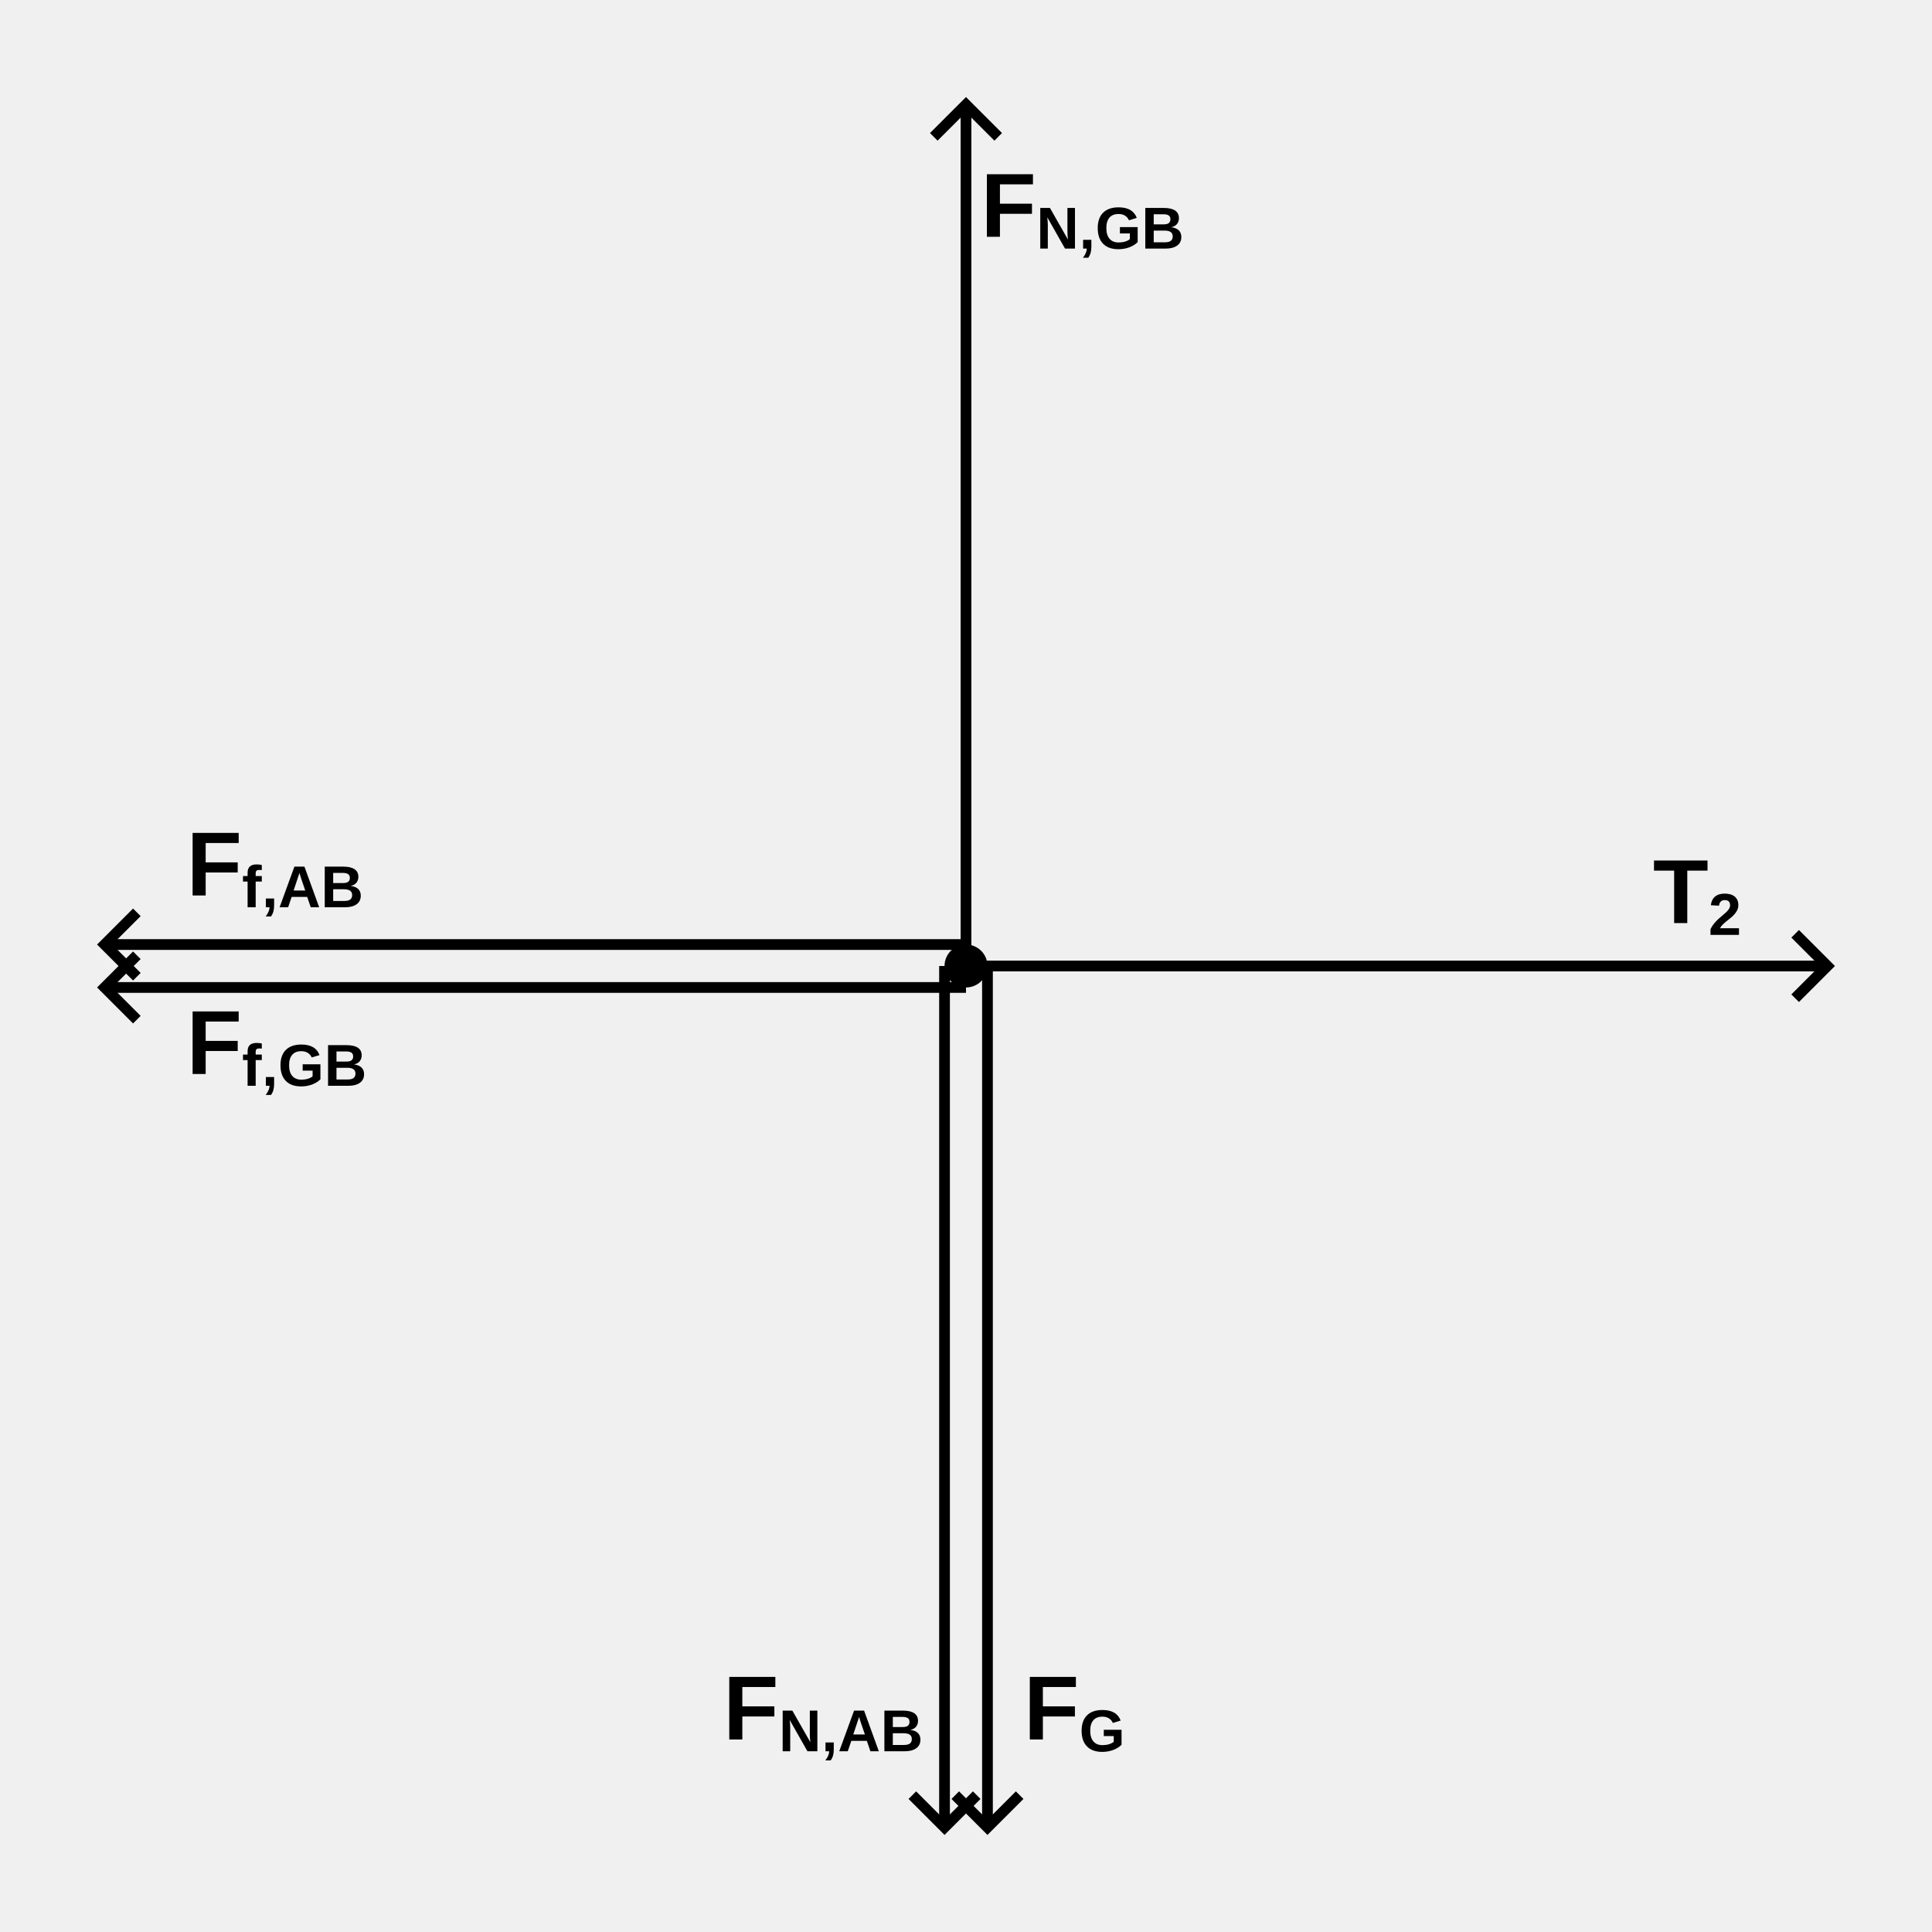
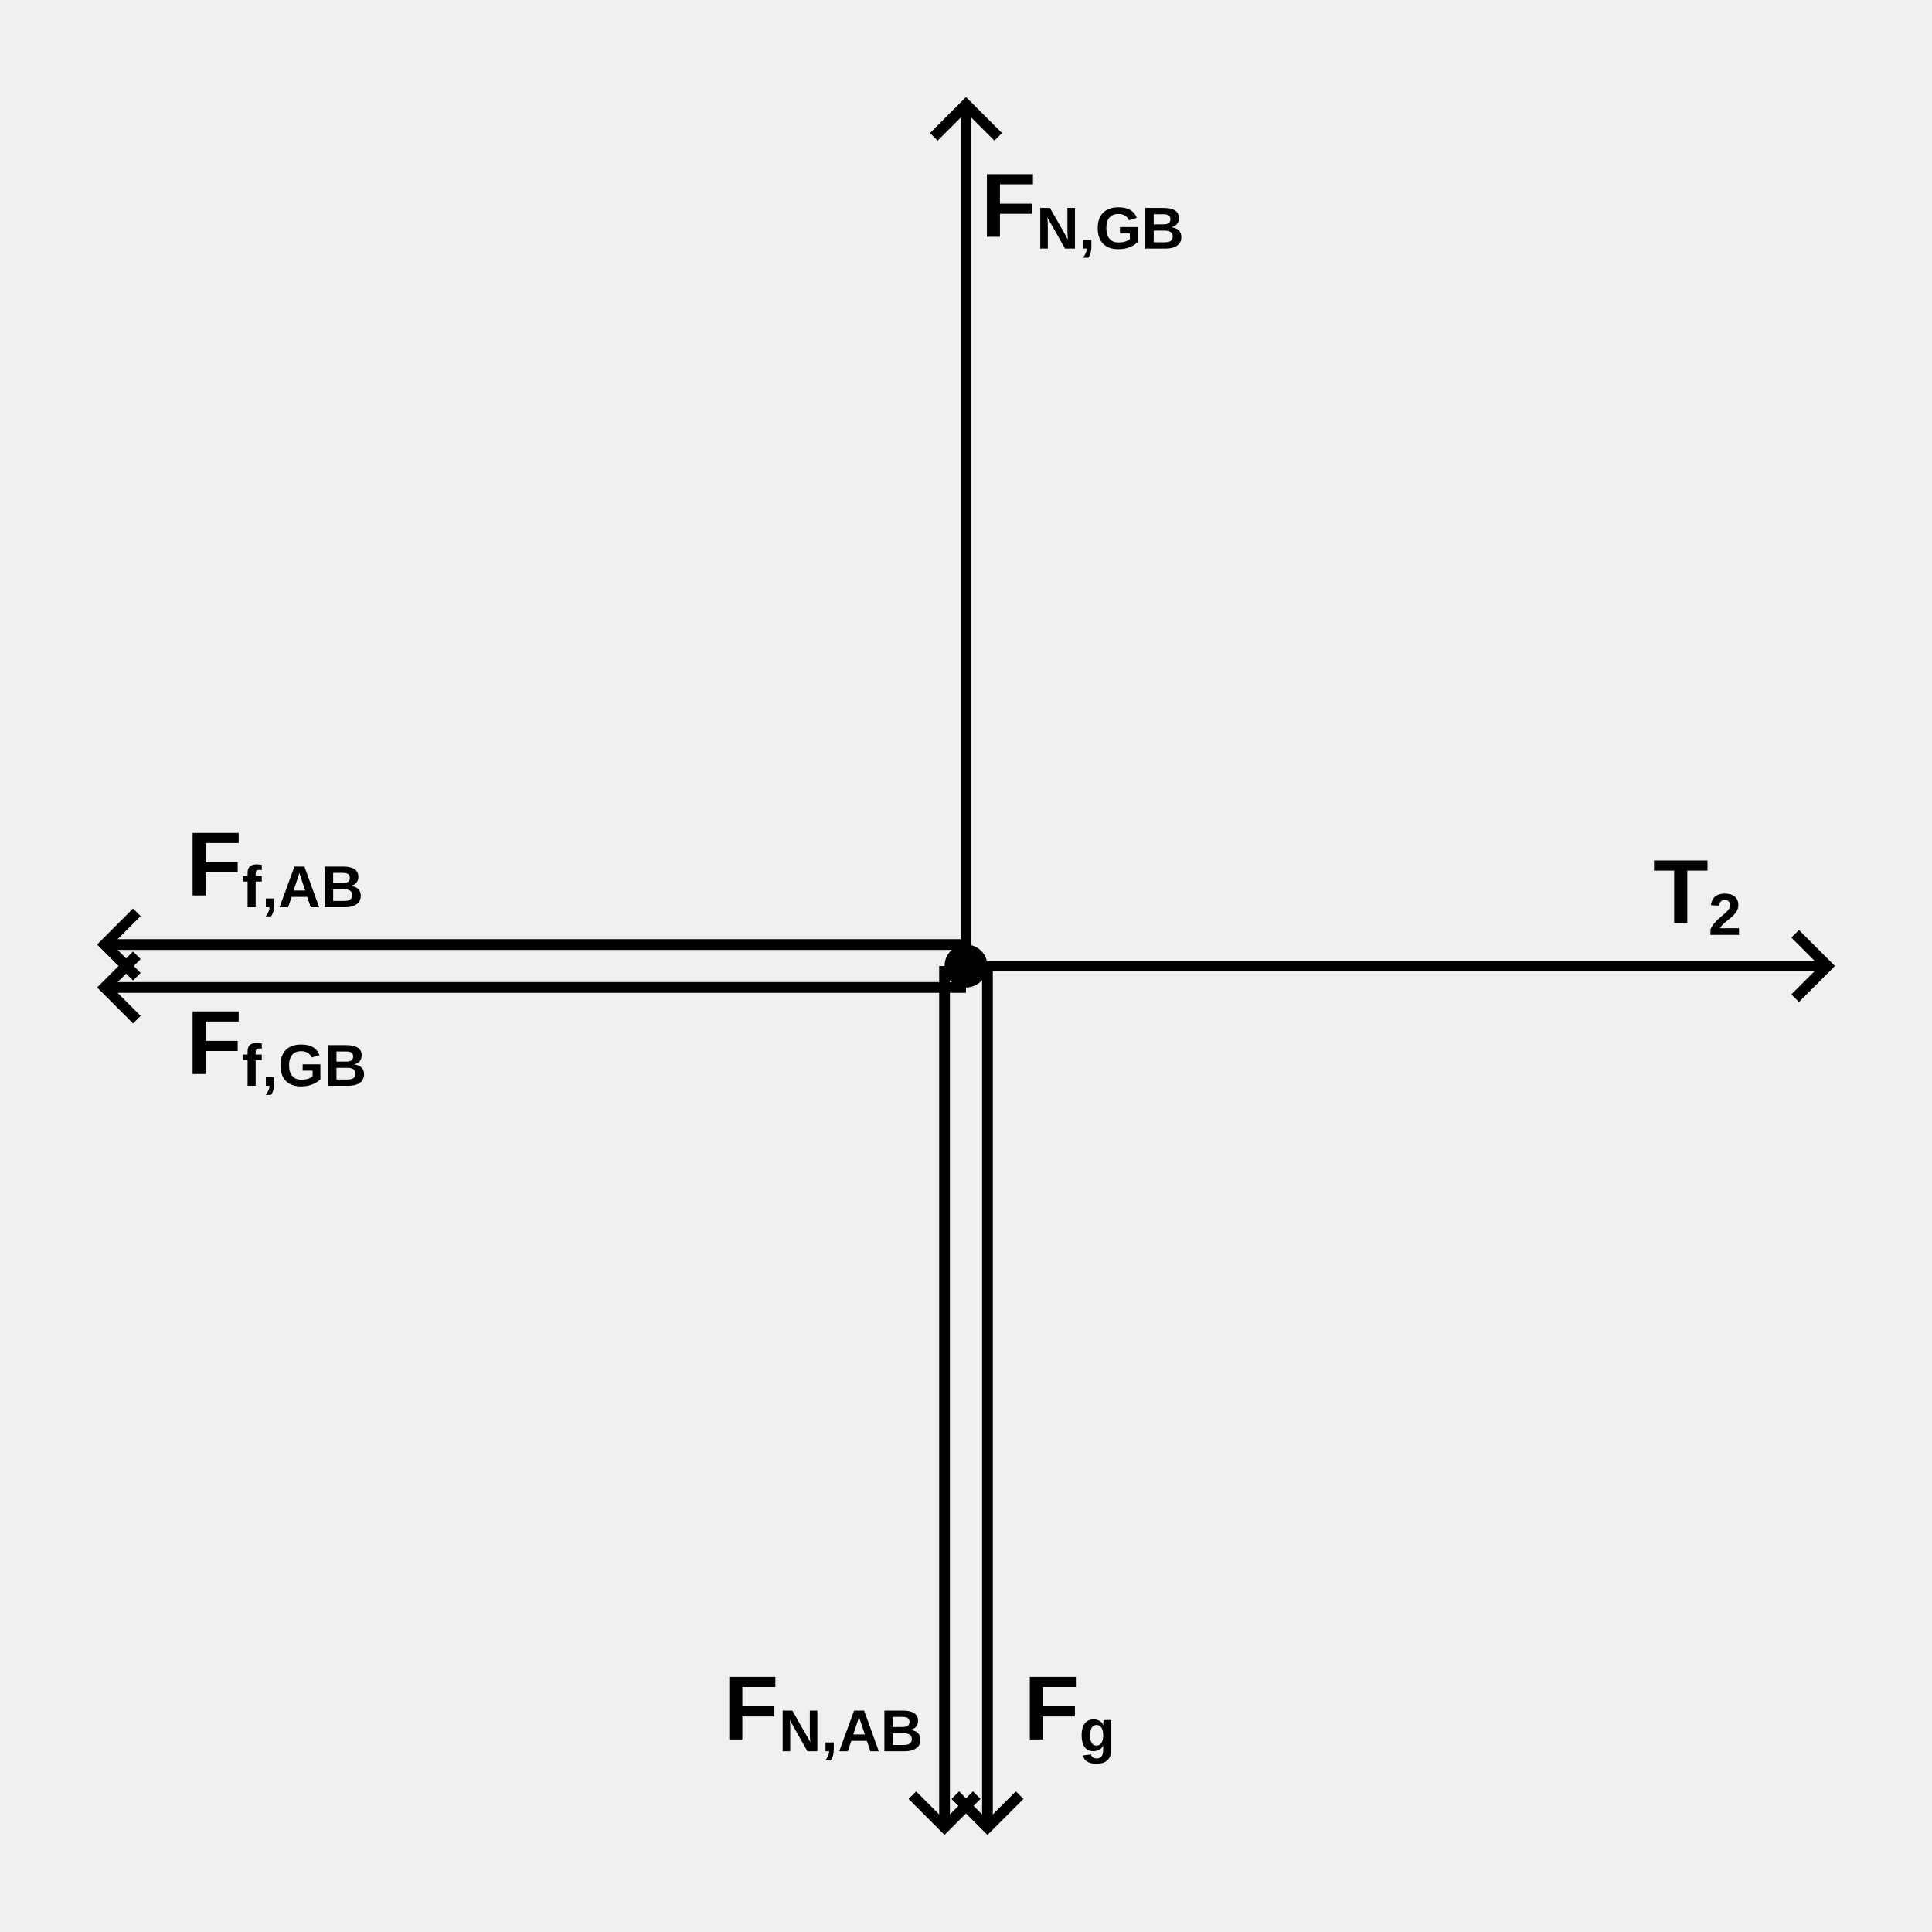
<svg xmlns="http://www.w3.org/2000/svg" width="90mm" height="90mm" viewBox="0 0 90 90" version="1.1" id="svg1">
  <defs id="defs1">
    <rect x="464.882" y="291.024" width="30.236" height="22.677" id="rect1" />
    <marker style="overflow:visible" id="marker5-3" refX="0" refY="0" orient="auto-start-reverse" markerWidth="1" markerHeight="1" viewBox="0 0 1 1" preserveAspectRatio="xMidYMid">
      <path style="fill:none;stroke:context-stroke;stroke-width:1;stroke-linecap:butt" d="M 3,-3 0,0 3,3" transform="rotate(180,0.125,0)" id="path5-3" />
    </marker>
    <marker style="overflow:visible" id="ArrowWide-4" refX="0" refY="0" orient="auto-start-reverse" markerWidth="1" markerHeight="1" viewBox="0 0 1 1" preserveAspectRatio="xMidYMid">
      <path style="fill:none;stroke:context-stroke;stroke-width:1;stroke-linecap:butt" d="M 3,-3 0,0 3,3" transform="rotate(180,0.125,0)" id="path4-1" />
    </marker>
    <marker style="overflow:visible" id="ArrowWide-1-5-1" refX="0" refY="0" orient="auto-start-reverse" markerWidth="1" markerHeight="1" viewBox="0 0 1 1" preserveAspectRatio="xMidYMid">
      <path style="fill:none;stroke:context-stroke;stroke-width:1;stroke-linecap:butt" d="M 3,-3 0,0 3,3" transform="rotate(180,0.125,0)" id="path4-5-7-3" />
    </marker>
    <marker style="overflow:visible" id="ArrowWide-1-5-7-8" refX="0" refY="0" orient="auto-start-reverse" markerWidth="1" markerHeight="1" viewBox="0 0 1 1" preserveAspectRatio="xMidYMid">
      <path style="fill:none;stroke:context-stroke;stroke-width:1;stroke-linecap:butt" d="M 3,-3 0,0 3,3" transform="rotate(180,0.125,0)" id="path4-5-7-9-7" />
    </marker>
    <marker style="overflow:visible" id="ArrowWide-1-2-4" refX="0" refY="0" orient="auto-start-reverse" markerWidth="1" markerHeight="1" viewBox="0 0 1 1" preserveAspectRatio="xMidYMid">
      <path style="fill:none;stroke:context-stroke;stroke-width:1;stroke-linecap:butt" d="M 3,-3 0,0 3,3" transform="rotate(180,0.125,0)" id="path4-5-3-2" />
    </marker>
    <marker style="overflow:visible" id="ArrowWide-1-7" refX="0" refY="0" orient="auto-start-reverse" markerWidth="1" markerHeight="1" viewBox="0 0 1 1" preserveAspectRatio="xMidYMid">
      <path style="fill:none;stroke:context-stroke;stroke-width:1;stroke-linecap:butt" d="M 3,-3 0,0 3,3" transform="rotate(180,0.125,0)" id="path4-5-79" />
    </marker>
    <rect x="464.882" y="291.024" width="69.513" height="25.75" id="rect1-4" />
    <rect x="464.882" y="291.024" width="69.513" height="25.75" id="rect1-4-5" />
    <rect x="464.882" y="291.024" width="69.513" height="25.75" id="rect1-4-7" />
    <rect x="464.882" y="291.024" width="69.513" height="25.75" id="rect1-4-7-1" />
    <rect x="464.882" y="291.024" width="69.513" height="25.75" id="rect1-4-7-1-9" />
  </defs>
  <g id="layer2" style="display:none">
    <rect style="fill:#ffffff;stroke:none;stroke-width:0.5" id="rect5" width="90" height="90" x="0" y="0" />
  </g>
  <g id="layer1" transform="translate(-50,-40)">
    <g id="g6" transform="translate(-65.00001,4.99999)">
      <path style="fill:#000000;stroke:#000000;stroke-width:0.5;stroke-dasharray:none;marker-end:url(#marker5-3)" d="M 160,80 V 40" id="path3-8" />
      <path style="fill:#000000;stroke:#000000;stroke-width:0.5;stroke-dasharray:none;marker-end:url(#ArrowWide-4)" d="m 160,80 h 40" id="path3-1-65" />
      <path style="fill:#000000;stroke:#000000;stroke-width:0.5;stroke-dasharray:none;marker-end:url(#ArrowWide-1-5-1)" d="m 160,79 -40,5e-5" id="path3-1-6-8-0" />
      <path style="fill:#000000;stroke:#000000;stroke-width:0.5;stroke-dasharray:none;marker-end:url(#ArrowWide-1-5-7-8)" d="m 160,81 -40,5e-5" id="path3-1-6-8-3-2" />
      <path style="fill:#000000;stroke:#000000;stroke-width:0.5;stroke-dasharray:none;marker-end:url(#ArrowWide-1-2-4)" d="m 159,80 5e-5,40" id="path3-1-6-1-8" />
      <path style="fill:#000000;stroke:#000000;stroke-width:0.5;stroke-dasharray:none;marker-end:url(#ArrowWide-1-7)" d="m 161,80 6e-5,40" id="path3-1-6-6" />
      <circle style="fill:#000000;fill-rule:evenodd;stroke-width:0.265" id="path2-0" cx="160" cy="80" r="1" />
    </g>
    <text xml:space="preserve" transform="matrix(0.2645833,0,0,0.2645833,3.99976,2.186854)" id="text1" style="font-weight:bold;font-size:16px;font-family:Arial;-inkscape-font-specification:'Arial Bold';writing-mode:lr-tb;direction:ltr;white-space:pre;shape-inside:url(#rect1);display:inline;fill:#000000;stroke:none;stroke-width:1.89">
-       <tspan x="464.883" y="305.436" id="tspan2">T<tspan style="font-size:65%;baseline-shift:sub" id="tspan1">2</tspan>
+       <tspan x="464.883" y="305.436" id="tspan14">T<tspan style="font-size:65%;baseline-shift:sub" id="tspan13">2</tspan>
      </tspan>
    </text>
    <text xml:space="preserve" transform="matrix(0.2645833,0,0,0.2645833,-27.31237,-29.78284)" id="text1-2" style="font-weight:bold;font-size:16px;font-family:Arial;-inkscape-font-specification:'Arial Bold';writing-mode:lr-tb;direction:ltr;white-space:pre;shape-inside:url(#rect1-4);display:inline;fill:#000000;stroke:none;stroke-width:1.89">
-       <tspan x="464.883" y="305.436" id="tspan4">F<tspan style="font-size:65%;baseline-shift:sub" id="tspan3">N,GB</tspan>
+       <tspan x="464.883" y="305.436" id="tspan16">F<tspan style="font-size:65%;baseline-shift:sub" id="tspan15">N,GB</tspan>
      </tspan>
    </text>
    <text xml:space="preserve" transform="matrix(0.2645833,0,0,0.2645833,-25.31237,40.21716)" id="text1-2-1" style="font-weight:bold;font-size:16px;font-family:Arial;-inkscape-font-specification:'Arial Bold';writing-mode:lr-tb;direction:ltr;white-space:pre;shape-inside:url(#rect1-4-5);display:inline;fill:#000000;stroke:none;stroke-width:1.89">
-       <tspan x="464.883" y="305.436" id="tspan6">F<tspan style="font-size:65%;baseline-shift:sub" id="tspan5">G</tspan>
+       <tspan x="464.883" y="305.436" id="tspan18">F<tspan style="font-size:65%;baseline-shift:sub" id="tspan17">g</tspan>
      </tspan>
    </text>
    <text xml:space="preserve" transform="matrix(0.2645833,0,0,0.2645833,-39.31237,40.21716)" id="text1-2-4" style="font-weight:bold;font-size:16px;font-family:Arial;-inkscape-font-specification:'Arial Bold';writing-mode:lr-tb;direction:ltr;white-space:pre;shape-inside:url(#rect1-4-7);display:inline;fill:#000000;stroke:none;stroke-width:1.89">
-       <tspan x="464.883" y="305.436" id="tspan8">F<tspan style="font-size:65%;baseline-shift:sub" id="tspan7">N,AB</tspan>
+       <tspan x="464.883" y="305.436" id="tspan20">F<tspan style="font-size:65%;baseline-shift:sub" id="tspan19">N,AB</tspan>
      </tspan>
    </text>
    <text xml:space="preserve" transform="matrix(0.2645833,0,0,0.2645833,-64.31237,0.9008341)" id="text1-2-4-5" style="font-weight:bold;font-size:16px;font-family:Arial;-inkscape-font-specification:'Arial Bold';writing-mode:lr-tb;direction:ltr;white-space:pre;shape-inside:url(#rect1-4-7-1);display:inline;fill:#000000;stroke:none;stroke-width:1.89">
-       <tspan x="464.883" y="305.436" id="tspan10">F<tspan style="font-size:65%;baseline-shift:sub" id="tspan9">f,AB</tspan>
+       <tspan x="464.883" y="305.436" id="tspan22">F<tspan style="font-size:65%;baseline-shift:sub" id="tspan21">f,AB</tspan>
      </tspan>
    </text>
    <text xml:space="preserve" transform="matrix(0.2645833,0,0,0.2645833,-64.31237,9.21716)" id="text1-2-4-5-9" style="font-weight:bold;font-size:16px;font-family:Arial;-inkscape-font-specification:'Arial Bold';writing-mode:lr-tb;direction:ltr;white-space:pre;shape-inside:url(#rect1-4-7-1-9);display:inline;fill:#000000;stroke:none;stroke-width:1.89">
-       <tspan x="464.883" y="305.436" id="tspan12">F<tspan style="font-size:65%;baseline-shift:sub" id="tspan11">f,GB</tspan>
+       <tspan x="464.883" y="305.436" id="tspan24">F<tspan style="font-size:65%;baseline-shift:sub" id="tspan23">f,GB</tspan>
      </tspan>
    </text>
  </g>
</svg>
